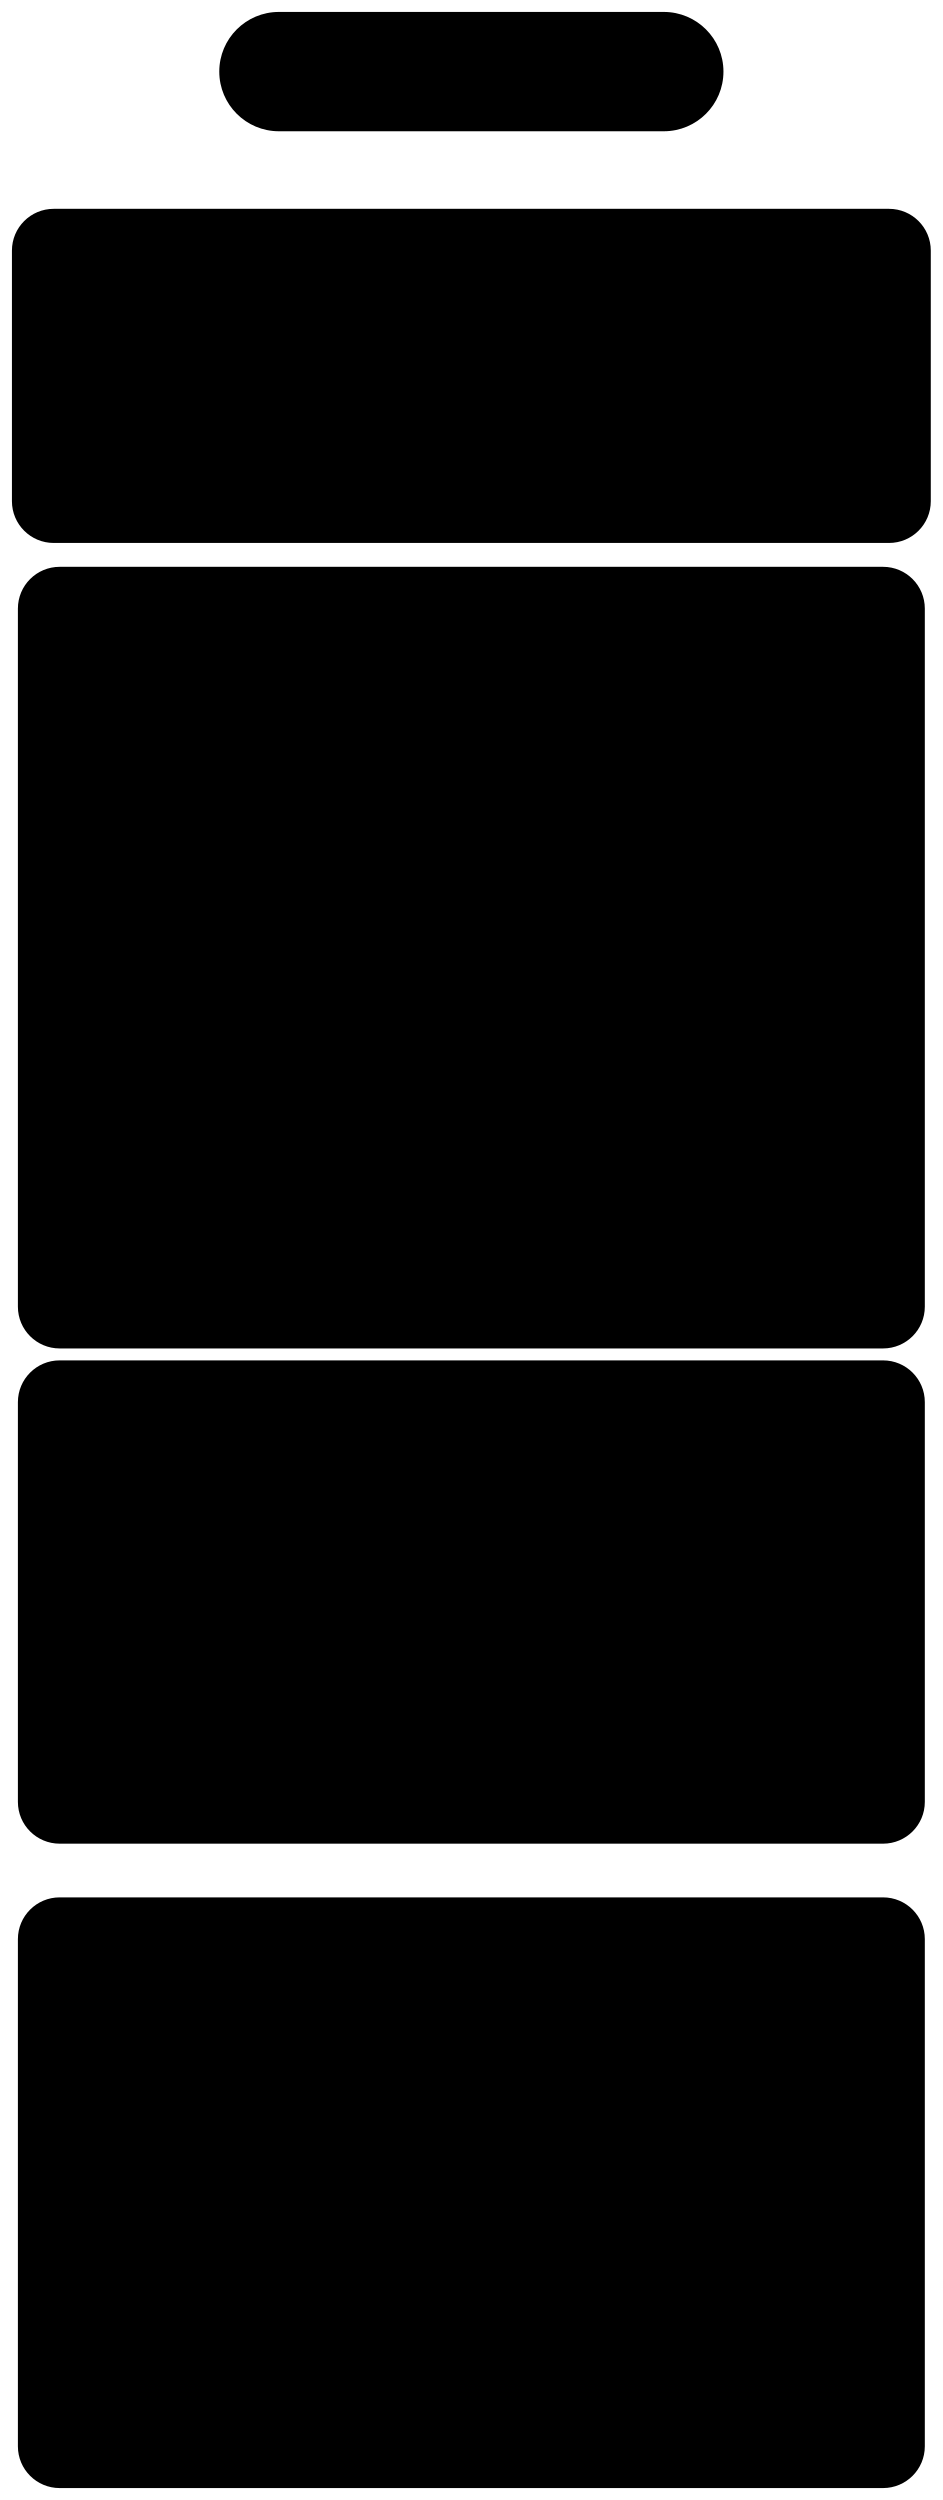
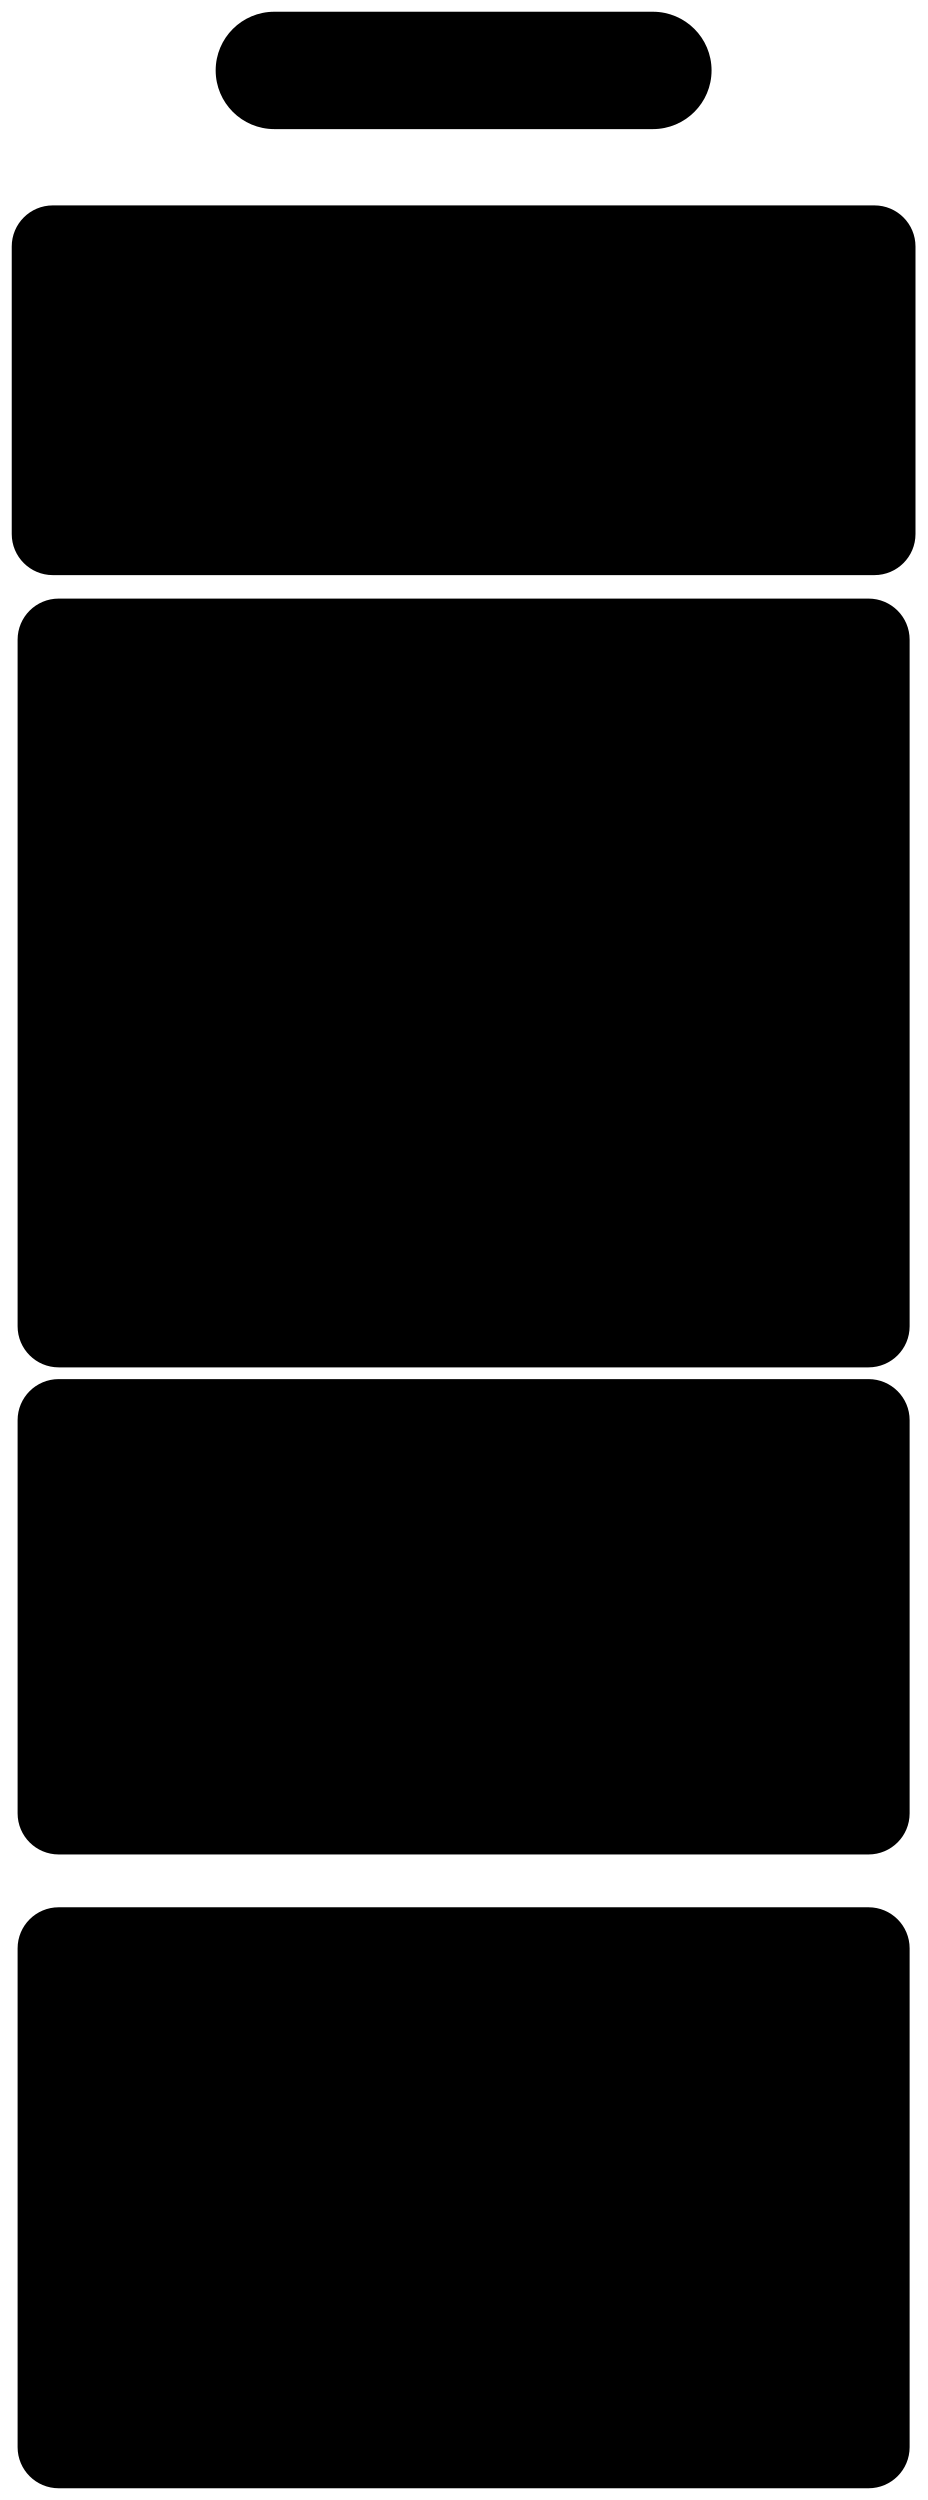
- <svg xmlns="http://www.w3.org/2000/svg" class="dgm flow" viewBox="0 0 316 838" width="316" role="img" aria-labelledby="sdk-modules-n-t sdk-modules-n-d">
+ <svg xmlns="http://www.w3.org/2000/svg" class="dgm flow" viewBox="0 0 316 852" width="316" role="img" aria-labelledby="sdk-modules-n-t sdk-modules-n-d">
  <defs>
    <marker id="sdk-modules-n-a" viewBox="0 0 10 10" refX="9" refY="5" markerWidth="8" markerHeight="8" orient="auto-start-reverse">
      <path d="M1 1.5 9 5 1 8.5" class="d-arrow" />
    </marker>
    <marker id="sdk-modules-n-ap" viewBox="0 0 10 10" refX="9" refY="5" markerWidth="8" markerHeight="8" orient="auto-start-reverse">
      <path d="M1 1.5 9 5 1 8.5" class="d-arrow d-arrow-strong" />
    </marker>
  </defs>
  <g transform="translate(24 4)">
    <g class="d-group">
-       <rect x="-20" y="66" width="308" height="112" rx="14" />
+       <rect x="-20" y="66" width="308" height="126" rx="14" />
      <text x="-4" y="89" class="d-gtitle">Client</text>
      <text x="-4" y="104" class="d-meta">uses Services</text>
    </g>
    <g class="d-group">
-       <rect x="-18" y="186" width="304" height="262" rx="14" />
-       <text x="-2" y="209" class="d-gtitle">Services</text>
-       <text x="-2" y="224" class="d-meta">use Domains</text>
+       <rect x="-18" y="200" width="304" height="262" rx="14" />
+       <text x="-2" y="223" class="d-gtitle">Services</text>
+       <text x="-2" y="238" class="d-meta">use Domains</text>
    </g>
    <g class="d-group">
-       <rect x="-18" y="452" width="304" height="162" rx="14" />
-       <text x="-2" y="475" class="d-gtitle">Domains</text>
-       <text x="-2" y="490" class="d-meta">use Utilities</text>
+       <rect x="-18" y="466" width="304" height="162" rx="14" />
+       <text x="-2" y="489" class="d-gtitle">Domains</text>
+       <text x="-2" y="504" class="d-meta">use Utilities</text>
    </g>
    <g class="d-group">
-       <rect x="-18" y="632" width="304" height="198" rx="14" />
-       <text x="-2" y="655" class="d-gtitle">Utilities</text>
+       <rect x="-18" y="646" width="304" height="198" rx="14" />
+       <text x="-2" y="669" class="d-gtitle">Utilities</text>
    </g>
    <path d="M134 40 L134 120" class="d-edge" marker-end="url(#sdk-modules-n-a)" />
    <g class="d-node d-terminal">
      <rect x="49.5" y="0" width="169" height="40" rx="20" />
    </g>
    <text x="134" y="24" class="d-label" text-anchor="middle">Your Application</text>
    <g class="d-node d-chain">
-       <rect x="0" y="120" width="268" height="40" rx="10" />
+       <rect x="0" y="120" width="268" height="54" rx="10" />
    </g>
    <text x="134" y="144" class="d-label" text-anchor="middle">Client</text>
+     <text x="134" y="159" class="d-meta" text-anchor="middle" />
    <g class="d-node d-service">
-       <rect x="0" y="240" width="128" height="40" rx="10" />
+       <rect x="0" y="254" width="128" height="40" rx="10" />
    </g>
-     <text x="64" y="264" class="d-label" text-anchor="middle">Wallets</text>
+     <text x="64" y="278" class="d-label" text-anchor="middle">Wallets</text>
    <g class="d-node d-service">
-       <rect x="140" y="240" width="128" height="40" rx="10" />
+       <rect x="140" y="254" width="128" height="40" rx="10" />
    </g>
-     <text x="204" y="264" class="d-label" text-anchor="middle">Mnemonic</text>
+     <text x="204" y="278" class="d-label" text-anchor="middle">Mnemonic</text>
    <g class="d-node d-service">
-       <rect x="0" y="290" width="128" height="40" rx="10" />
+       <rect x="0" y="304" width="128" height="40" rx="10" />
    </g>
-     <text x="64" y="314" class="d-label" text-anchor="middle">KeyDerivation</text>
+     <text x="64" y="328" class="d-label" text-anchor="middle">KeyDerivation</text>
    <g class="d-node d-service">
-       <rect x="140" y="290" width="128" height="40" rx="10" />
+       <rect x="140" y="304" width="128" height="40" rx="10" />
    </g>
-     <text x="204" y="314" class="d-label" text-anchor="middle">KeysManager</text>
+     <text x="204" y="328" class="d-label" text-anchor="middle">KeysManager</text>
    <g class="d-node d-service">
-       <rect x="0" y="340" width="128" height="40" rx="10" />
+       <rect x="0" y="354" width="128" height="40" rx="10" />
    </g>
-     <text x="64" y="364" class="d-label" text-anchor="middle">Crypto</text>
+     <text x="64" y="378" class="d-label" text-anchor="middle">Crypto</text>
    <g class="d-node d-service">
-       <rect x="140" y="340" width="128" height="40" rx="10" />
+       <rect x="140" y="354" width="128" height="40" rx="10" />
    </g>
-     <text x="204" y="364" class="d-label" text-anchor="middle">SignerService</text>
+     <text x="204" y="378" class="d-label" text-anchor="middle">SignerService</text>
    <g class="d-node d-service">
-       <rect x="0" y="390" width="128" height="40" rx="10" />
+       <rect x="0" y="404" width="128" height="40" rx="10" />
    </g>
-     <text x="64" y="414" class="d-label" text-anchor="middle">AssetsService</text>
+     <text x="64" y="428" class="d-label" text-anchor="middle">AssetsService</text>
    <g class="d-node d-service">
-       <rect x="0" y="506" width="128" height="40" rx="10" />
+       <rect x="0" y="520" width="128" height="40" rx="10" />
    </g>
-     <text x="64" y="530" class="d-label" text-anchor="middle">Wallet</text>
+     <text x="64" y="544" class="d-label" text-anchor="middle">Wallet</text>
    <g class="d-node d-service">
-       <rect x="140" y="506" width="128" height="40" rx="10" />
+       <rect x="140" y="520" width="128" height="40" rx="10" />
    </g>
-     <text x="204" y="530" class="d-label" text-anchor="middle">Asset</text>
+     <text x="204" y="544" class="d-label" text-anchor="middle">Asset</text>
    <g class="d-node d-service">
-       <rect x="0" y="556" width="128" height="40" rx="10" />
+       <rect x="0" y="570" width="128" height="40" rx="10" />
    </g>
-     <text x="64" y="580" class="d-label" text-anchor="middle">BrowserStorage</text>
+     <text x="64" y="594" class="d-label" text-anchor="middle">BrowserStorage</text>
    <g class="d-node d-service">
-       <rect x="140" y="556" width="128" height="40" rx="10" />
+       <rect x="140" y="570" width="128" height="40" rx="10" />
    </g>
-     <text x="204" y="580" class="d-label" text-anchor="middle">CustomError</text>
+     <text x="204" y="594" class="d-label" text-anchor="middle">CustomError</text>
    <g class="d-node d-service">
-       <rect x="0" y="672" width="128" height="40" rx="10" />
+       <rect x="0" y="686" width="128" height="40" rx="10" />
    </g>
-     <text x="64" y="696" class="d-label" text-anchor="middle">Codec</text>
+     <text x="64" y="710" class="d-label" text-anchor="middle">Codec</text>
    <g class="d-node d-service">
-       <rect x="140" y="672" width="128" height="40" rx="10" />
+       <rect x="140" y="686" width="128" height="40" rx="10" />
    </g>
-     <text x="204" y="696" class="d-label" text-anchor="middle">Functions</text>
+     <text x="204" y="710" class="d-label" text-anchor="middle">Functions</text>
    <g class="d-node d-service">
-       <rect x="0" y="722" width="128" height="40" rx="10" />
+       <rect x="0" y="736" width="128" height="40" rx="10" />
    </g>
-     <text x="64" y="746" class="d-label" text-anchor="middle">Validators</text>
+     <text x="64" y="760" class="d-label" text-anchor="middle">Validators</text>
    <g class="d-node d-service">
-       <rect x="140" y="722" width="128" height="40" rx="10" />
+       <rect x="140" y="736" width="128" height="40" rx="10" />
    </g>
-     <text x="204" y="746" class="d-label" text-anchor="middle">Constants</text>
+     <text x="204" y="760" class="d-label" text-anchor="middle">Constants</text>
    <g class="d-node d-service">
-       <rect x="0" y="772" width="128" height="40" rx="10" />
+       <rect x="0" y="786" width="128" height="40" rx="10" />
    </g>
-     <text x="64" y="796" class="d-label" text-anchor="middle">Polyfills</text>
+     <text x="64" y="810" class="d-label" text-anchor="middle">Polyfills</text>
    <rect x="115" y="73" width="38" height="16" rx="4" class="d-chip" />
    <text x="134" y="84" class="d-elabel" text-anchor="middle">uses</text>
  </g>
</svg>
